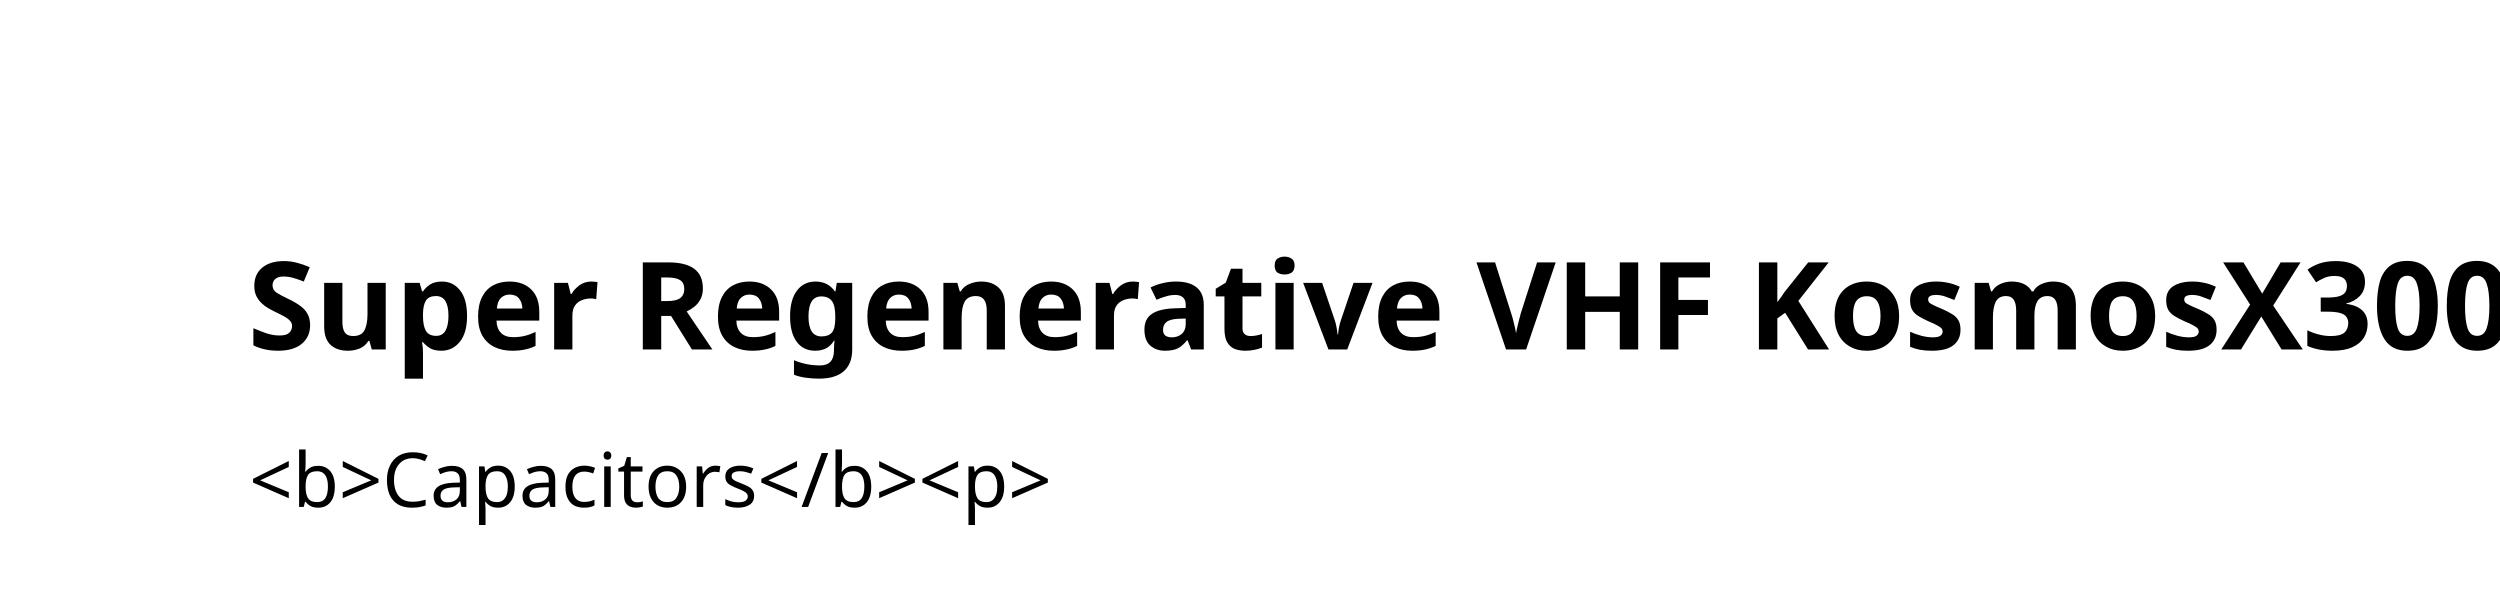
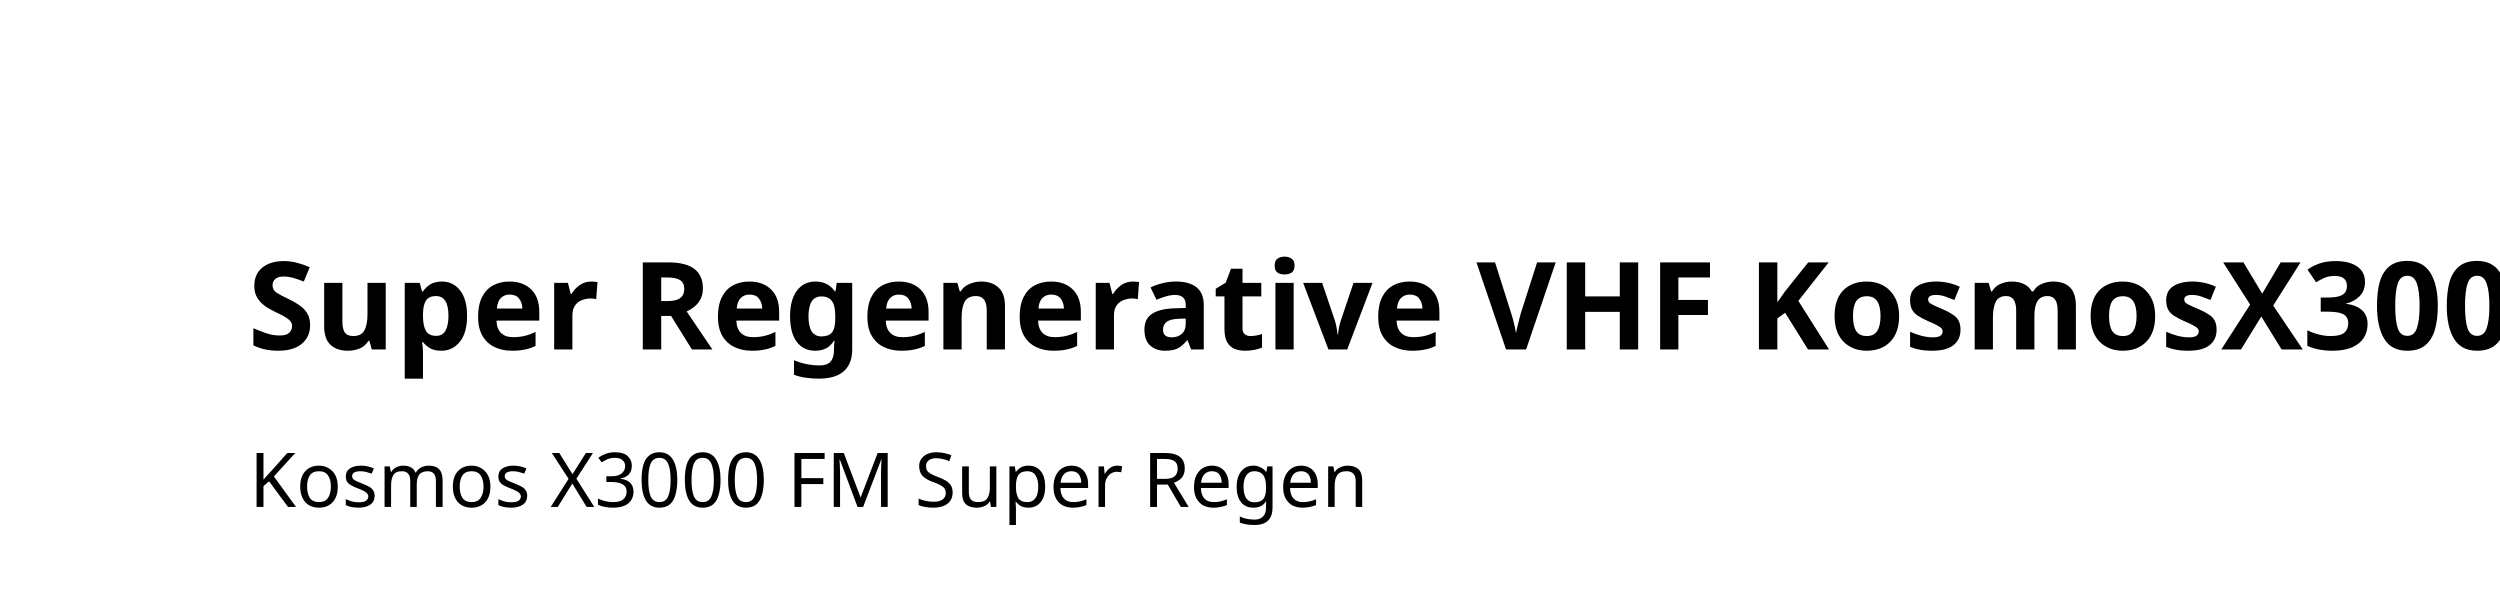
<svg xmlns="http://www.w3.org/2000/svg" viewBox="0 0 210 50" height="5cm" width="21cm">
  <g font-weight="400" letter-spacing="0" word-spacing="0" stroke-width=".214">
    <text style="line-height:1.25" x="-.35" y="27.019" font-family="sans-serif" transform="translate(21.167 2.333)">
      <tspan x="-.35" y="27.019" style="-inkscape-font-specification:'Century Gothic, Bold';font-variant-ligatures:normal;font-variant-caps:normal;font-variant-numeric:normal;font-feature-settings:normal;text-align:start" font-weight="700" font-size="10.253" font-family="Century Gothic">Super Regenerative VHF KosmosX3000</tspan>
    </text>
    <text style="line-height:1.25;-inkscape-font-specification:'Century Gothic, Normal';font-variant-ligatures:normal;font-variant-caps:normal;font-variant-numeric:normal;font-feature-settings:normal;text-align:start" x="-.223" y="40.249" font-size="6.35" font-family="Century Gothic" transform="translate(21.167 2.333)">
-       <tspan style="-inkscape-font-specification:'Century Gothic, Normal';font-variant-ligatures:normal;font-variant-caps:normal;font-variant-numeric:normal;font-feature-settings:normal;text-align:start" x="-.223" y="40.249">&lt;b&gt;Capacitors&lt;/b&gt;&lt;p&gt;</tspan>
+       <tspan style="-inkscape-font-specification:'Century Gothic, Normal';font-variant-ligatures:normal;font-variant-caps:normal;font-variant-numeric:normal;font-feature-settings:normal;text-align:start" x="-.223" y="40.249">Kosmos X3000 FM Super Regen</tspan>
    </text>
  </g>
</svg>
